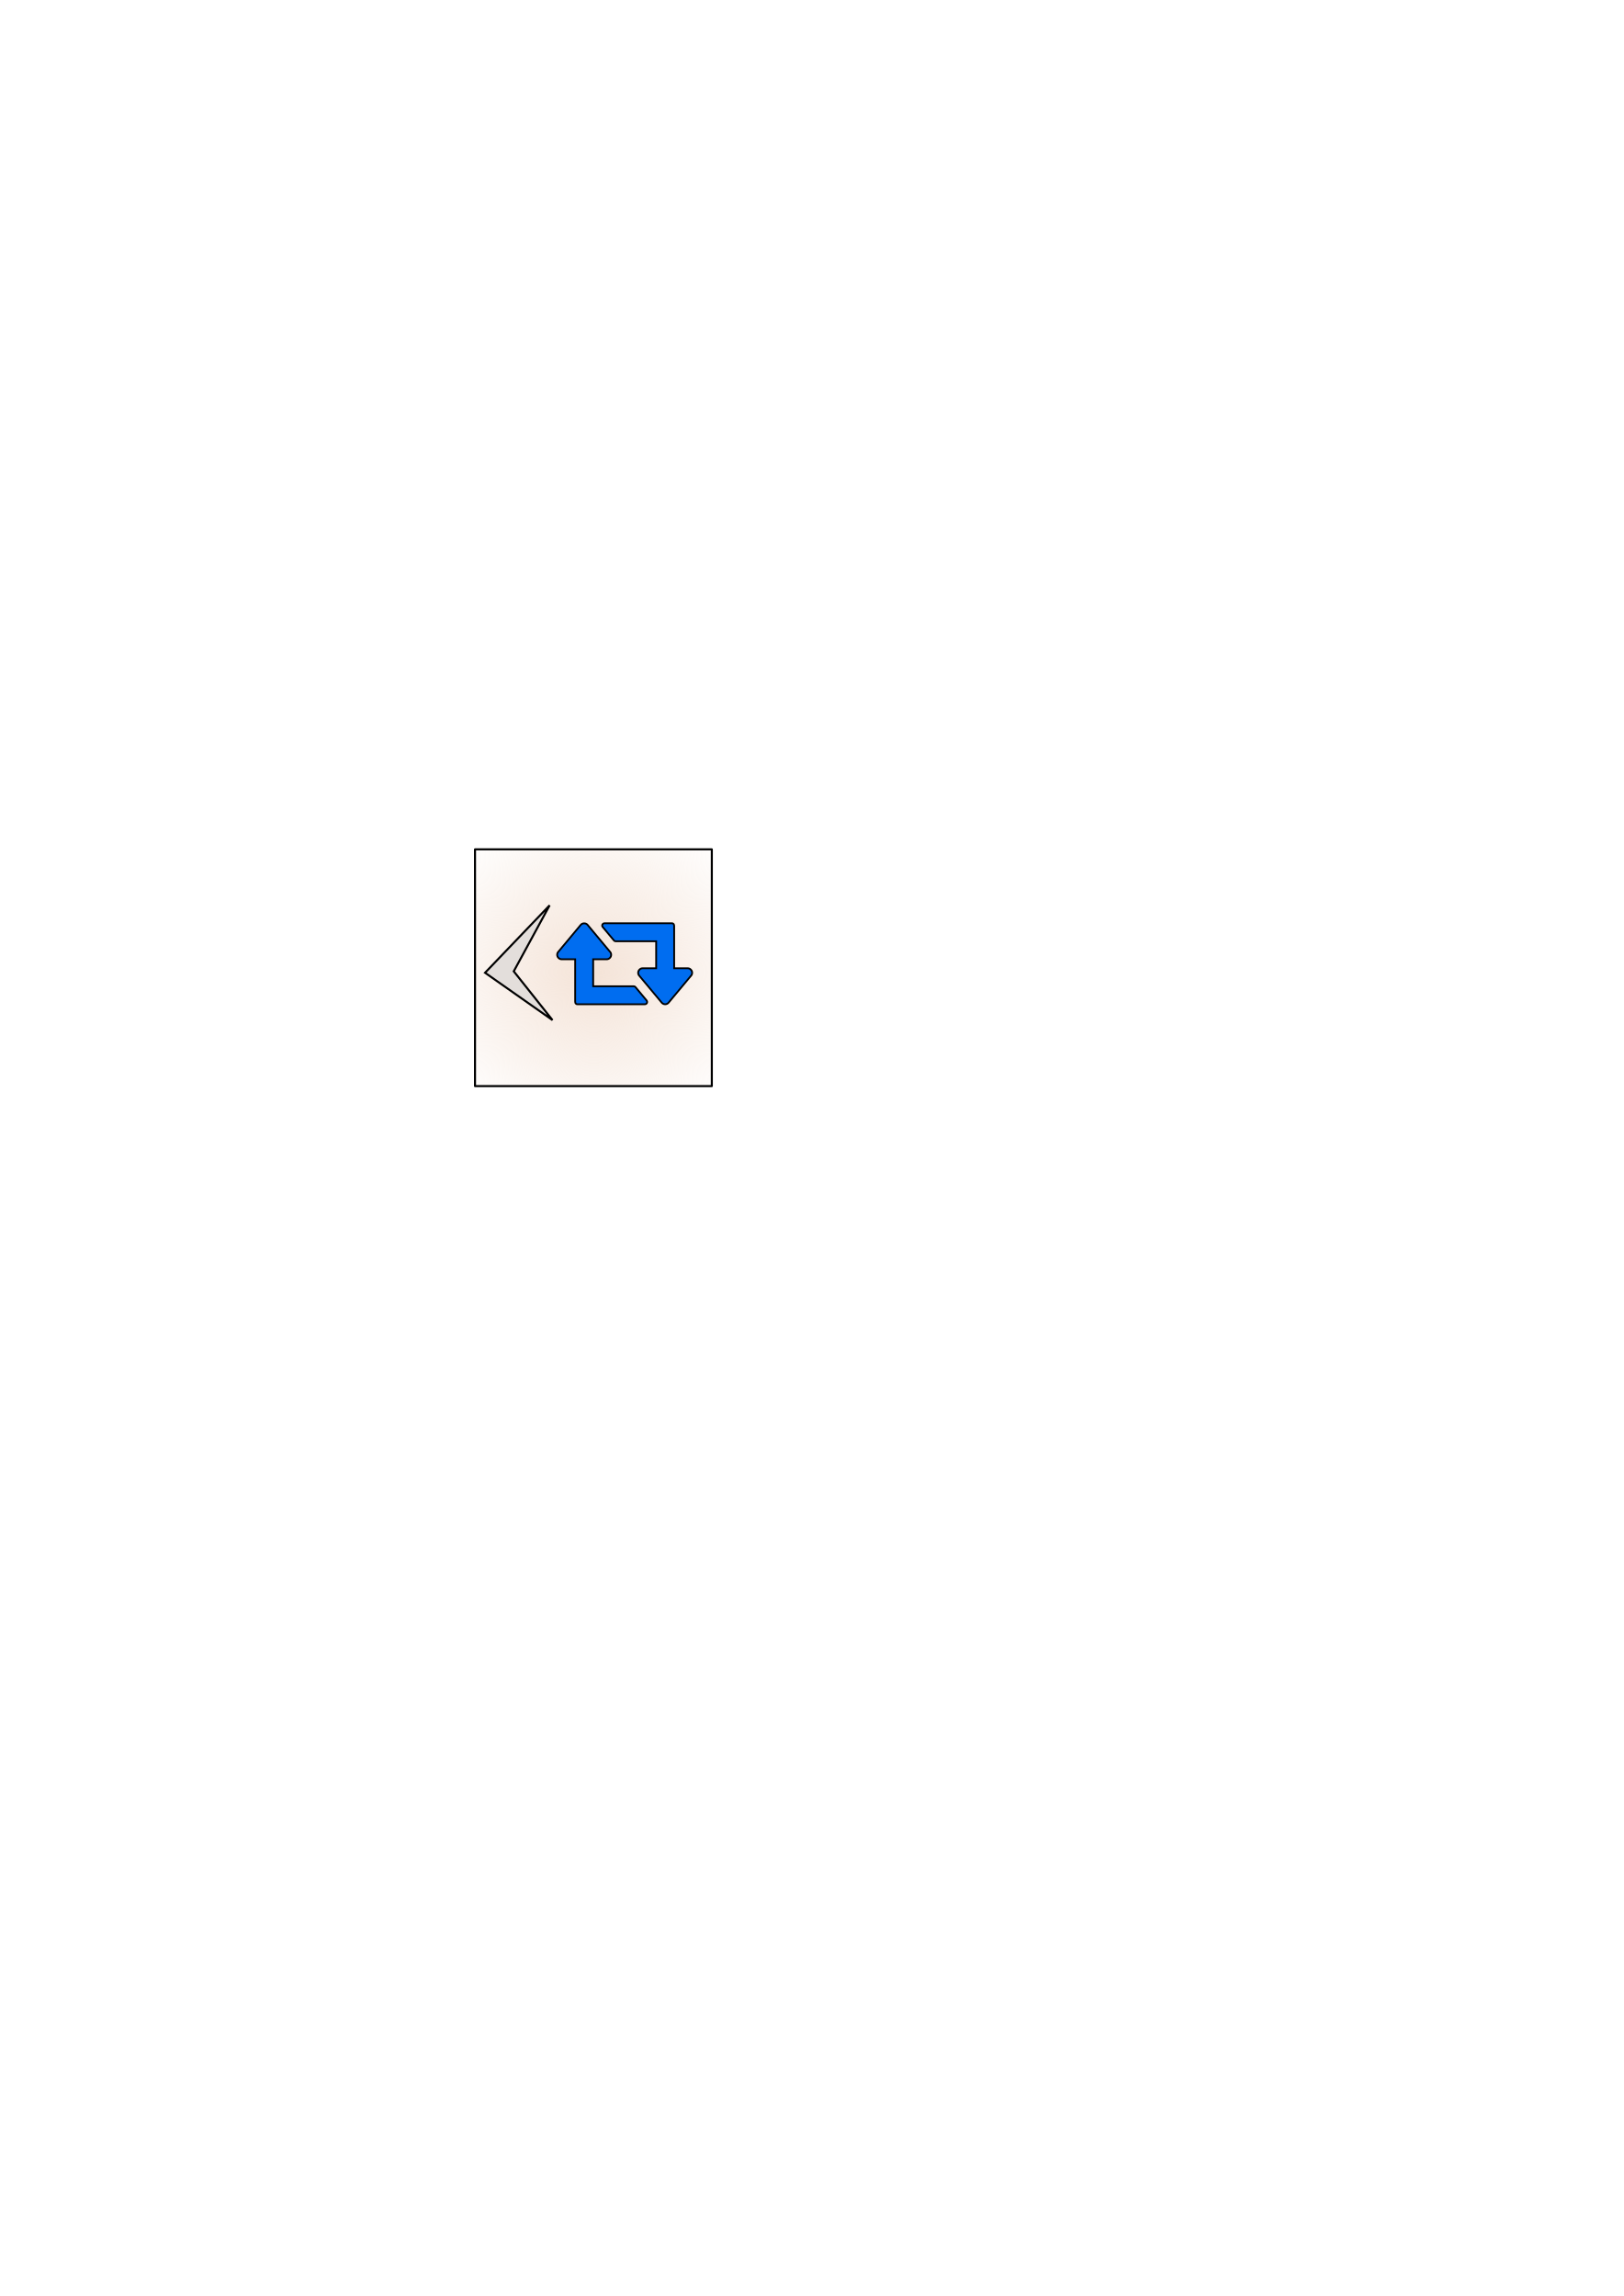
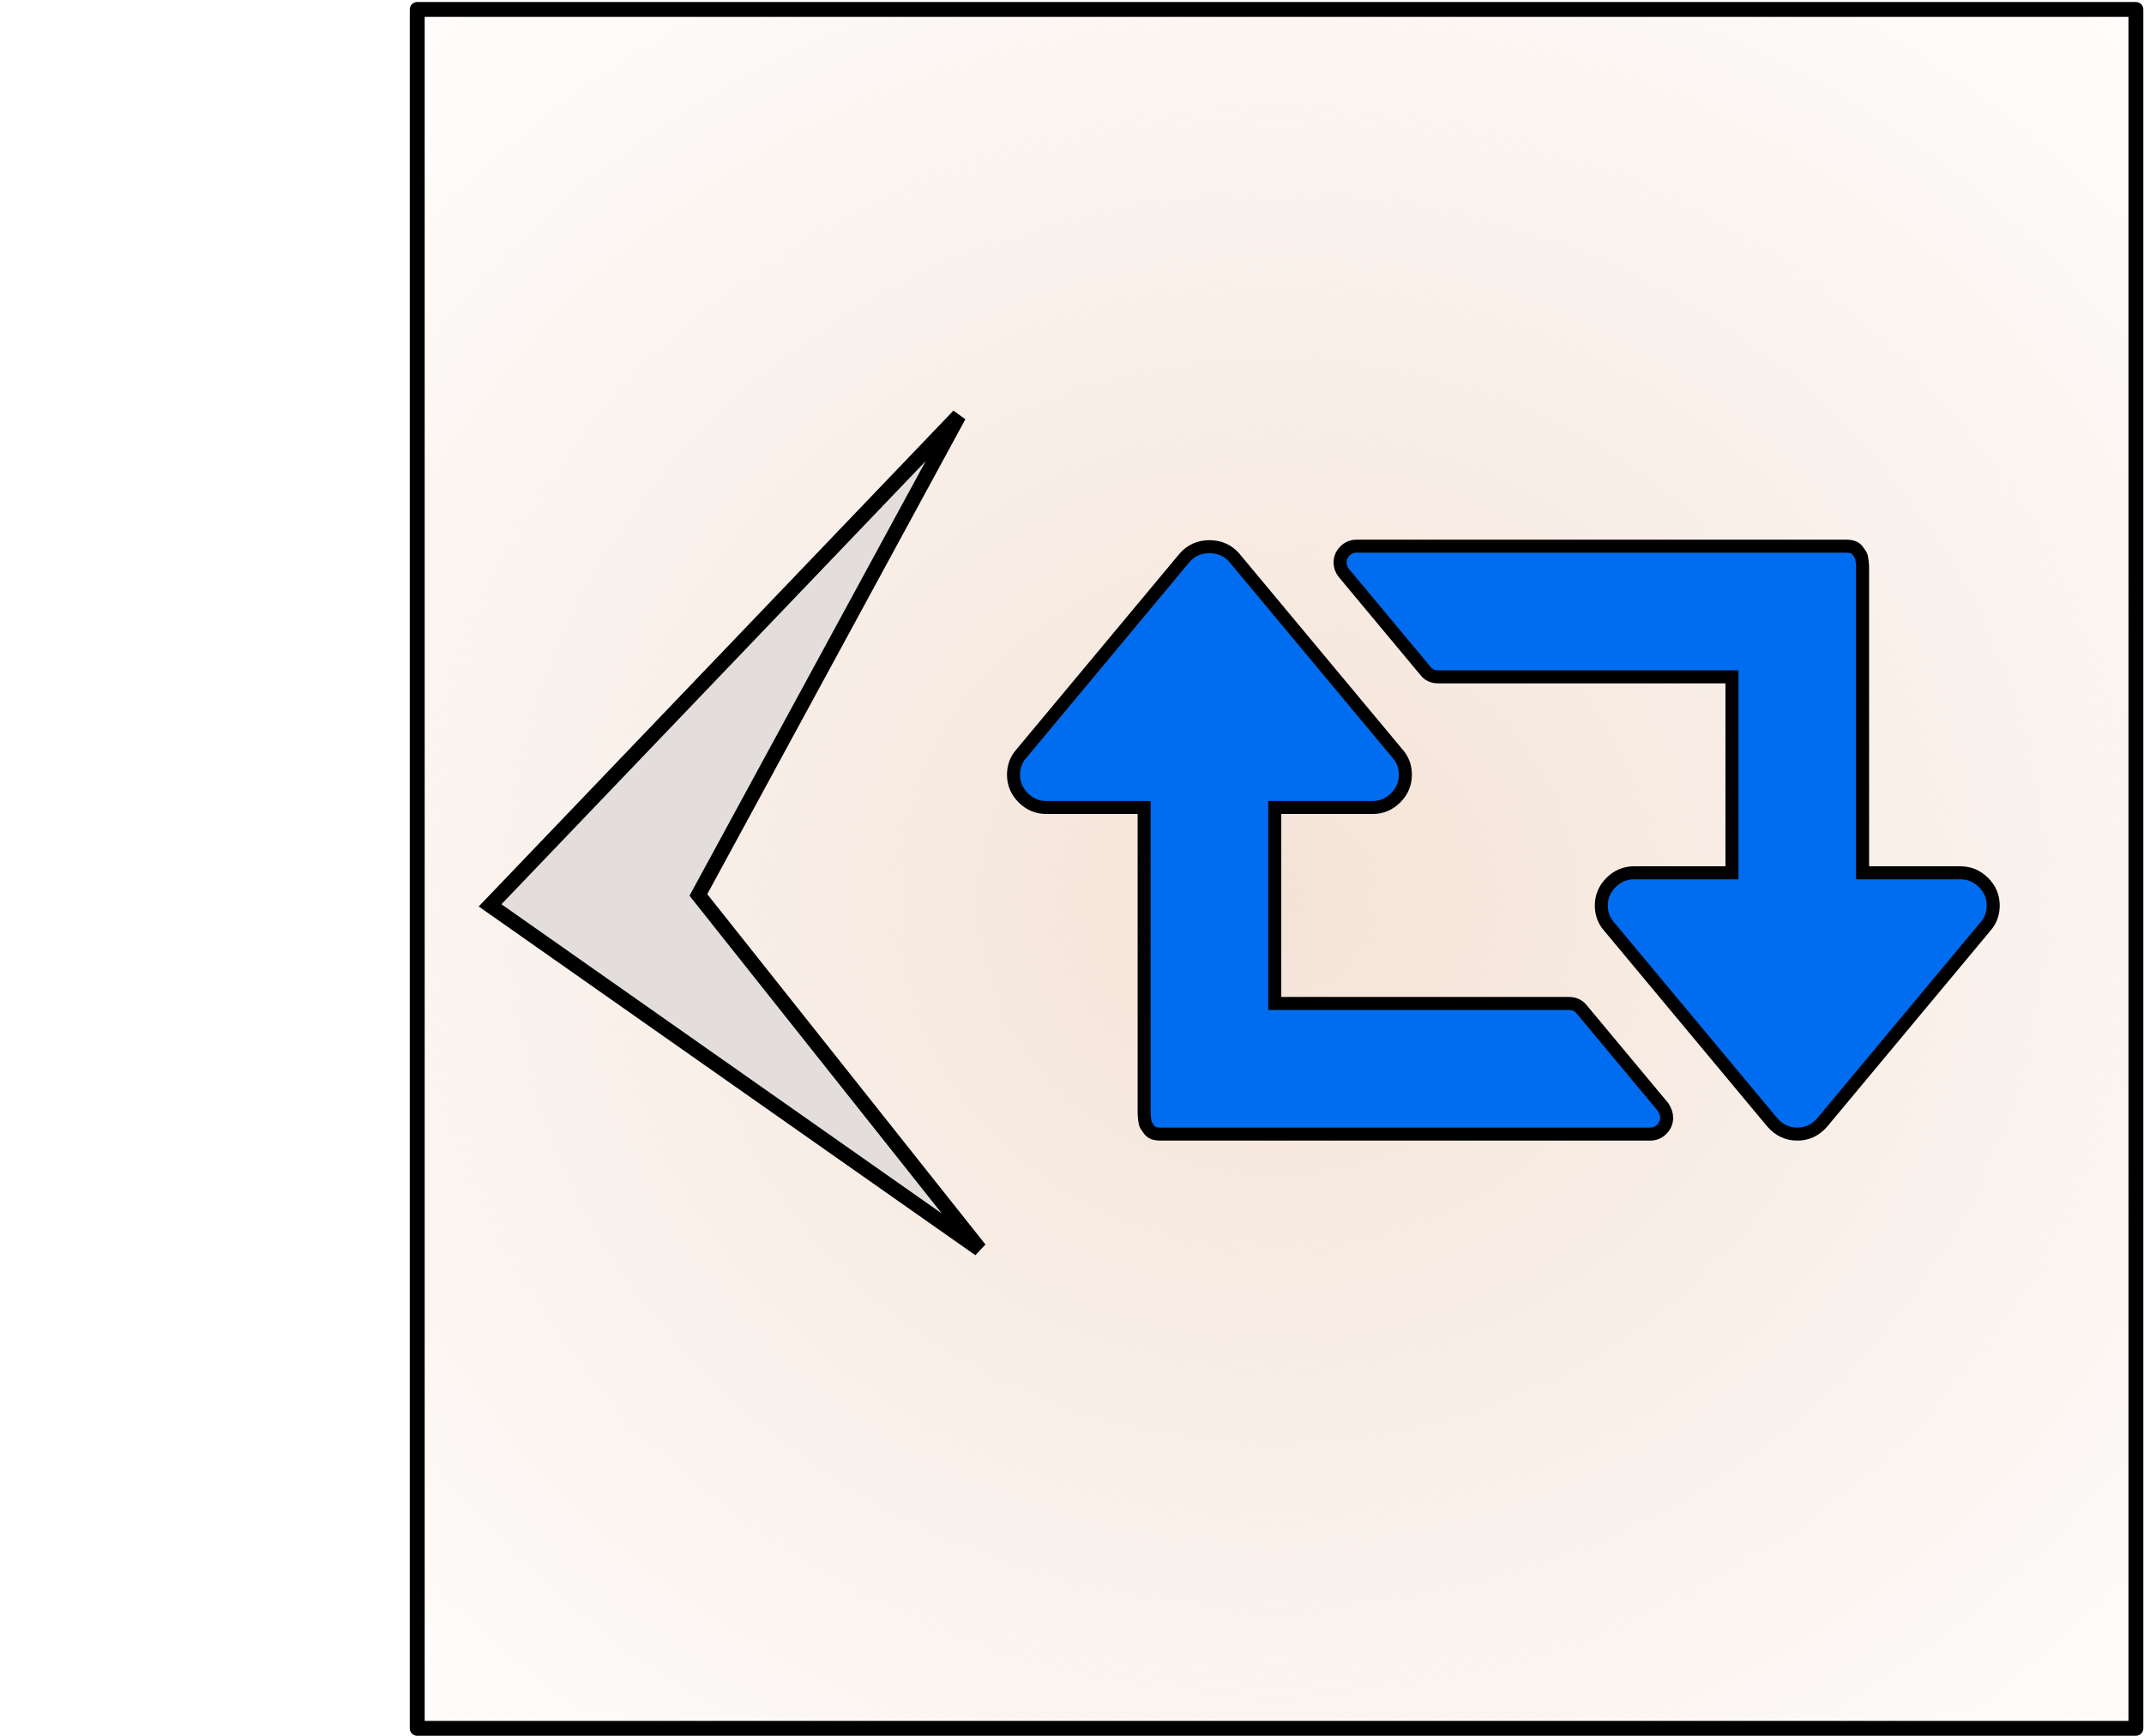
- <svg xmlns="http://www.w3.org/2000/svg" xmlns:xlink="http://www.w3.org/1999/xlink" width="210mm" height="297mm" viewBox="0 0 210 297" version="1.1" id="svg5243">
+ <svg xmlns="http://www.w3.org/2000/svg" xmlns:xlink="http://www.w3.org/1999/xlink" width="210mm" height="170mm" viewBox="0 0 210 170" version="1.1" id="svg5243">
  <defs id="defs5237">
    <radialGradient xlink:href="#linearGradient4537" id="radialGradient4539" cx="68.955" cy="129.67" fx="68.955" fy="129.67" r="15.446" gradientUnits="userSpaceOnUse" gradientTransform="matrix(1.600861,2.4446801e-7,-2.2428143e-7,1.468672,-54.61093,-63.74259)" />
    <linearGradient id="linearGradient4537">
      <stop style="stop-color:#f4e3d7;stop-opacity:1;" offset="0" id="stop4533" />
      <stop style="stop-color:#f4e3d7;stop-opacity:0;" offset="1" id="stop4535" />
    </linearGradient>
  </defs>
-   <g id="layer1">
-     <g id="g5966" transform="translate(-4.409722,1.221971)">
+   <g id="layer1" transform="translate(0,-127)">
+     <g id="g5966" transform="matrix(5.496642,0,0,5.496642,-321.0616,-469.2647)">
      <g transform="translate(25.38133,-2.1838)" id="g4673">
        <rect id="rect3696" width="30.626" height="30.626" x="40.464" y="110.83" style="opacity:1;fill:url(#radialGradient4539);fill-opacity:1;stroke:#000000;stroke-width:0.265;stroke-linejoin:round;stroke-miterlimit:4;stroke-dasharray:none;stroke-opacity:1" />
        <path style="fill:#e3dedb;fill-opacity:1;stroke:#000000;stroke-width:0.265px;stroke-linecap:butt;stroke-linejoin:miter;stroke-opacity:1" d="m 50.115,118.069 -8.353,8.724 8.724,6.125 -5.012,-6.311 z" id="path4585" />
      </g>
      <g id="g5284" transform="matrix(0.03184735,0,0,0.03184735,76.47087,114.7182)">
        <g id="g5282">
          <path id="path5278" d="m 317.769,368.589 c -1.712,-2.094 -4.09,-3.142 -7.132,-3.142 H 146.181 V 255.81 h 54.814 c 4.948,0 9.233,-1.809 12.847,-5.426 3.616,-3.616 5.424,-7.898 5.424,-12.85 0,-4.565 -1.431,-8.47 -4.283,-11.704 L 123.624,116.194 c -3.617,-4.184 -8.28,-6.279 -13.99,-6.279 -5.712,0 -10.373,2.092 -13.988,6.279 L 4.285,225.83 C 1.425,229.064 0,232.969 0,237.534 c 0,4.952 1.811,9.234 5.424,12.85 3.617,3.617 7.902,5.426 12.85,5.426 h 54.818 v 118.775 45.679 3.138 3.714 c 0,0.574 0.094,1.67 0.284,3.288 0.191,1.619 0.479,2.714 0.859,3.282 0.378,0.575 0.903,1.335 1.569,2.286 0.662,0.951 1.521,1.622 2.565,1.998 1.047,0.377 2.334,0.568 3.858,0.568 h 274.088 c 2.471,0 4.613,-0.903 6.42,-2.711 1.807,-1.807 2.71,-3.948 2.71,-6.42 0,-1.909 -0.663,-3.9 -1.995,-6.002 z" style="fill:#006df0;stroke:#000000;stroke-width:7.285;stroke-miterlimit:4;stroke-dasharray:none;stroke-opacity:1" />
          <path id="path5280" d="m 542.748,297.788 c -3.614,-3.61 -7.898,-5.424 -12.847,-5.424 h -54.816 v -118.771 -45.683 -3.14 -3.711 c 0,-0.572 -0.096,-1.665 -0.288,-3.287 -0.191,-1.619 -0.479,-2.712 -0.855,-3.284 -0.379,-0.571 -0.903,-1.334 -1.57,-2.284 -0.667,-0.949 -1.522,-1.617 -2.57,-1.999 -1.047,-0.378 -2.327,-0.571 -3.854,-0.571 H 191.86 c -2.474,0 -4.611,0.905 -6.423,2.712 -1.805,1.809 -2.708,3.951 -2.708,6.423 0,2.093 0.662,3.996 1.997,5.71 l 45.679,54.818 c 1.713,2.284 4.093,3.426 7.137,3.426 h 164.453 v 109.634 h -54.816 c -4.948,0 -9.232,1.81 -12.847,5.42 -3.617,3.621 -5.427,7.909 -5.427,12.854 0,4.568 1.43,8.466 4.287,11.707 l 91.361,109.632 c 3.806,4.381 8.467,6.567 13.99,6.567 5.514,0 10.174,-2.187 13.983,-6.567 l 91.361,-109.632 c 2.851,-3.241 4.284,-7.139 4.284,-11.707 0.005,-4.942 -1.81,-9.226 -5.423,-12.843 z" style="fill:#006df0;stroke:#000000;stroke-width:7.285;stroke-miterlimit:4;stroke-dasharray:none;stroke-opacity:1" />
        </g>
      </g>
    </g>
    <g transform="matrix(0.04057019,0,0,0.04057019,62.97606,116.5246)" id="g5286" />
    <g transform="matrix(0.04057019,0,0,0.04057019,62.97606,116.5246)" id="g5288" />
    <g transform="matrix(0.04057019,0,0,0.04057019,62.97606,116.5246)" id="g5290" />
    <g transform="matrix(0.04057019,0,0,0.04057019,62.97606,116.5246)" id="g5292" />
    <g transform="matrix(0.04057019,0,0,0.04057019,62.97606,116.5246)" id="g5294" />
    <g transform="matrix(0.04057019,0,0,0.04057019,62.97606,116.5246)" id="g5296" />
    <g transform="matrix(0.04057019,0,0,0.04057019,62.97606,116.5246)" id="g5298" />
    <g transform="matrix(0.04057019,0,0,0.04057019,62.97606,116.5246)" id="g5300" />
    <g transform="matrix(0.04057019,0,0,0.04057019,62.97606,116.5246)" id="g5302" />
    <g transform="matrix(0.04057019,0,0,0.04057019,62.97606,116.5246)" id="g5304" />
    <g transform="matrix(0.04057019,0,0,0.04057019,62.97606,116.5246)" id="g5306" />
    <g transform="matrix(0.04057019,0,0,0.04057019,62.97606,116.5246)" id="g5308" />
    <g transform="matrix(0.04057019,0,0,0.04057019,62.97606,116.5246)" id="g5310" />
    <g transform="matrix(0.04057019,0,0,0.04057019,62.97606,116.5246)" id="g5312" />
    <g transform="matrix(0.04057019,0,0,0.04057019,62.97606,116.5246)" id="g5314" />
  </g>
</svg>
